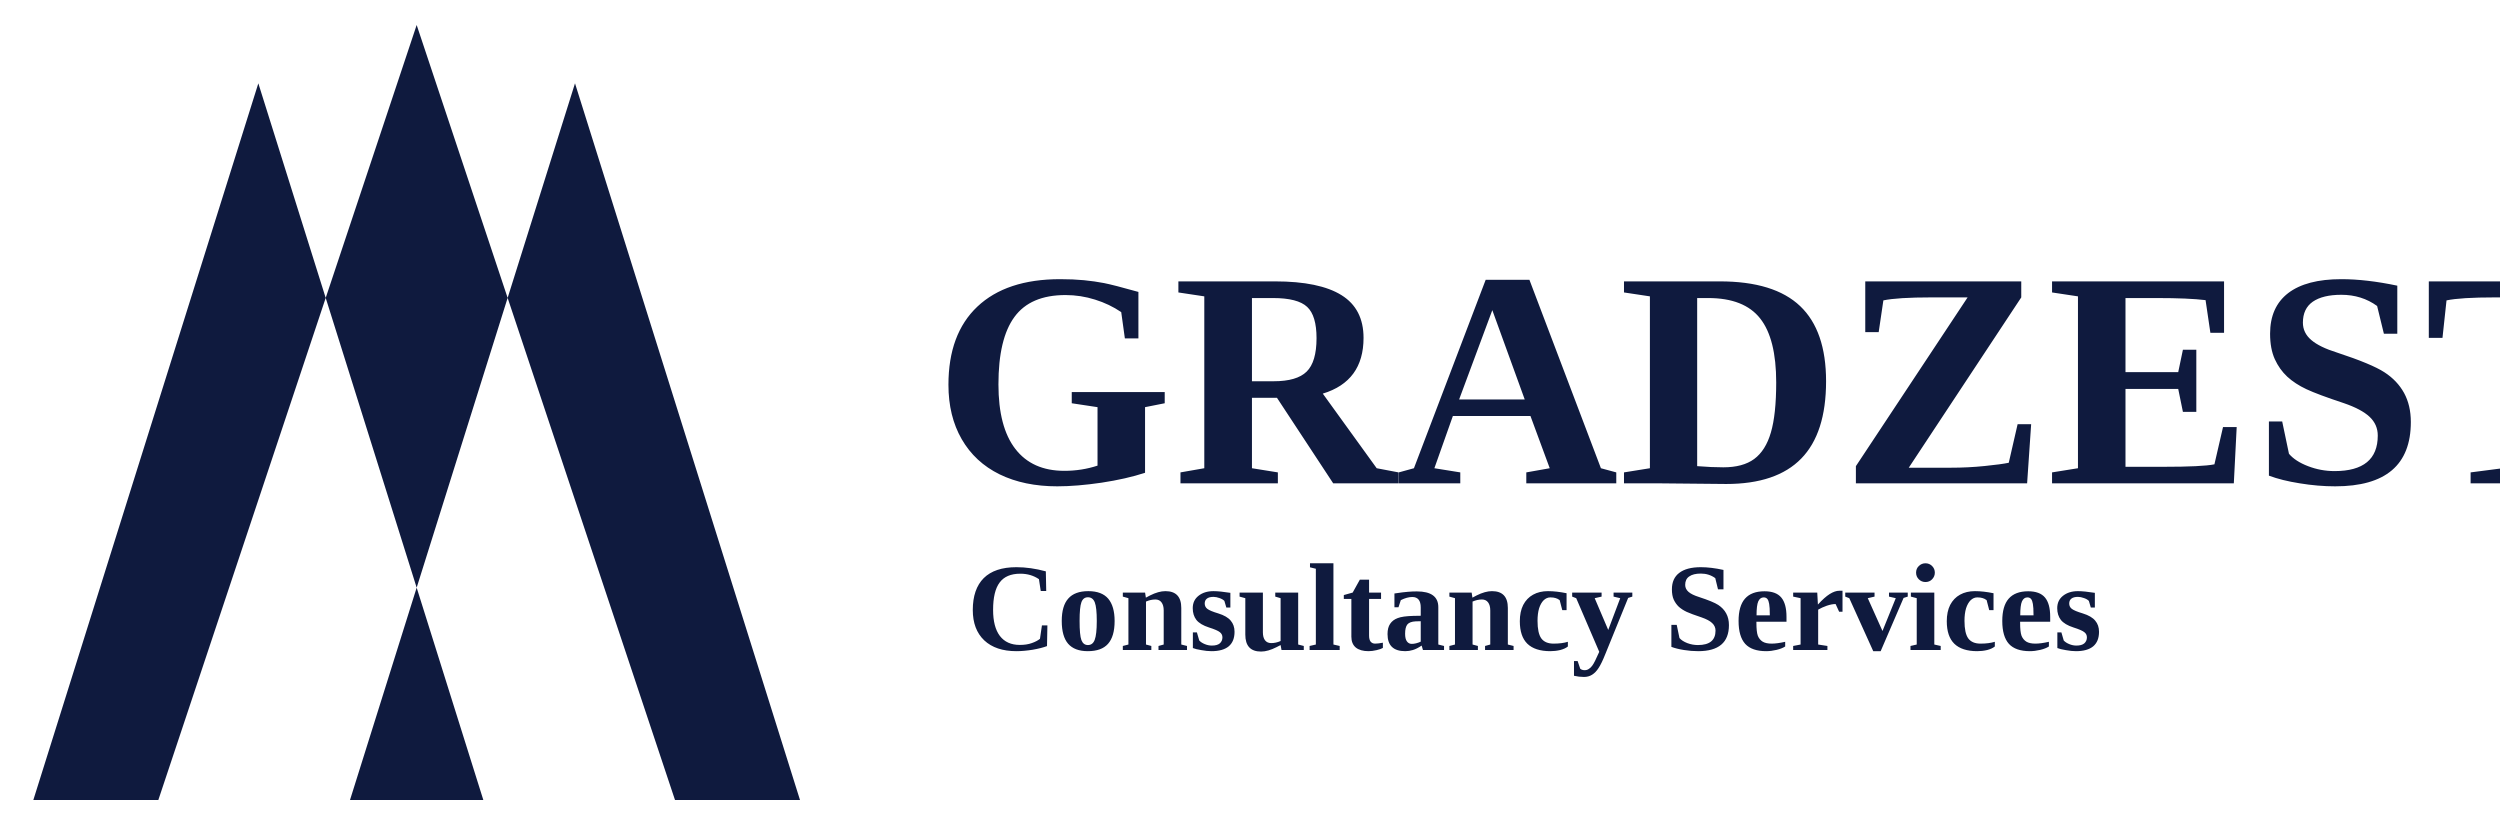
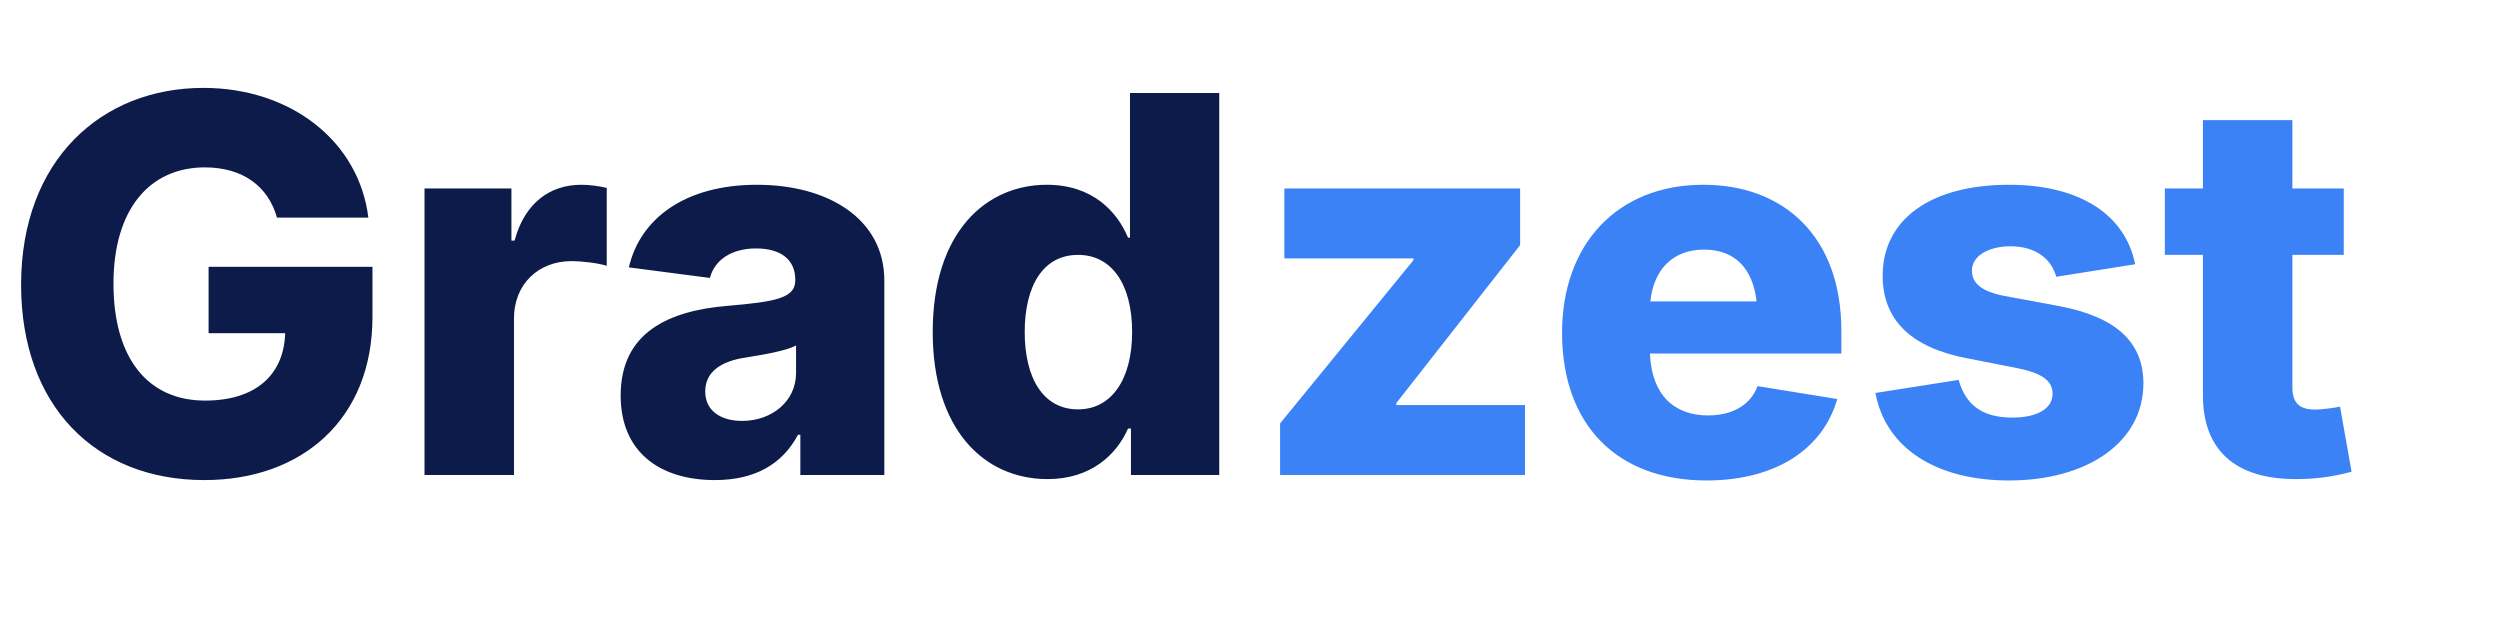
- <svg xmlns="http://www.w3.org/2000/svg" viewBox="0 0 300 100">
-   <path fill-rule="evenodd" fill="#0f1a3e" d="     M 4,96 L 31,10 L 58,96 Z     M 19,96 L 50,3  L 81,96 Z     M 42,96 L 69,10 L 96,96 Z   " />
-   <text x="112" y="58" font-family="Georgia,'Times New Roman',serif" font-weight="900" font-size="37" fill="#0f1a3e">GRADZEST</text>
-   <text x="116" y="78" font-family="Georgia,'Times New Roman',serif" font-weight="700" font-size="15" fill="#0f1a3e">Consultancy Services</text>
+ <svg xmlns="http://www.w3.org/2000/svg" viewBox="0 0 200 50">
+   <text x="0" y="38" font-family="Inter,ui-sans-serif,system-ui,sans-serif" font-weight="800" font-size="42" fill="#0d1b4b">Grad</text>
+   <text x="100" y="38" font-family="Inter,ui-sans-serif,system-ui,sans-serif" font-weight="800" font-size="42" fill="#3b82f6">zest</text>
</svg>
